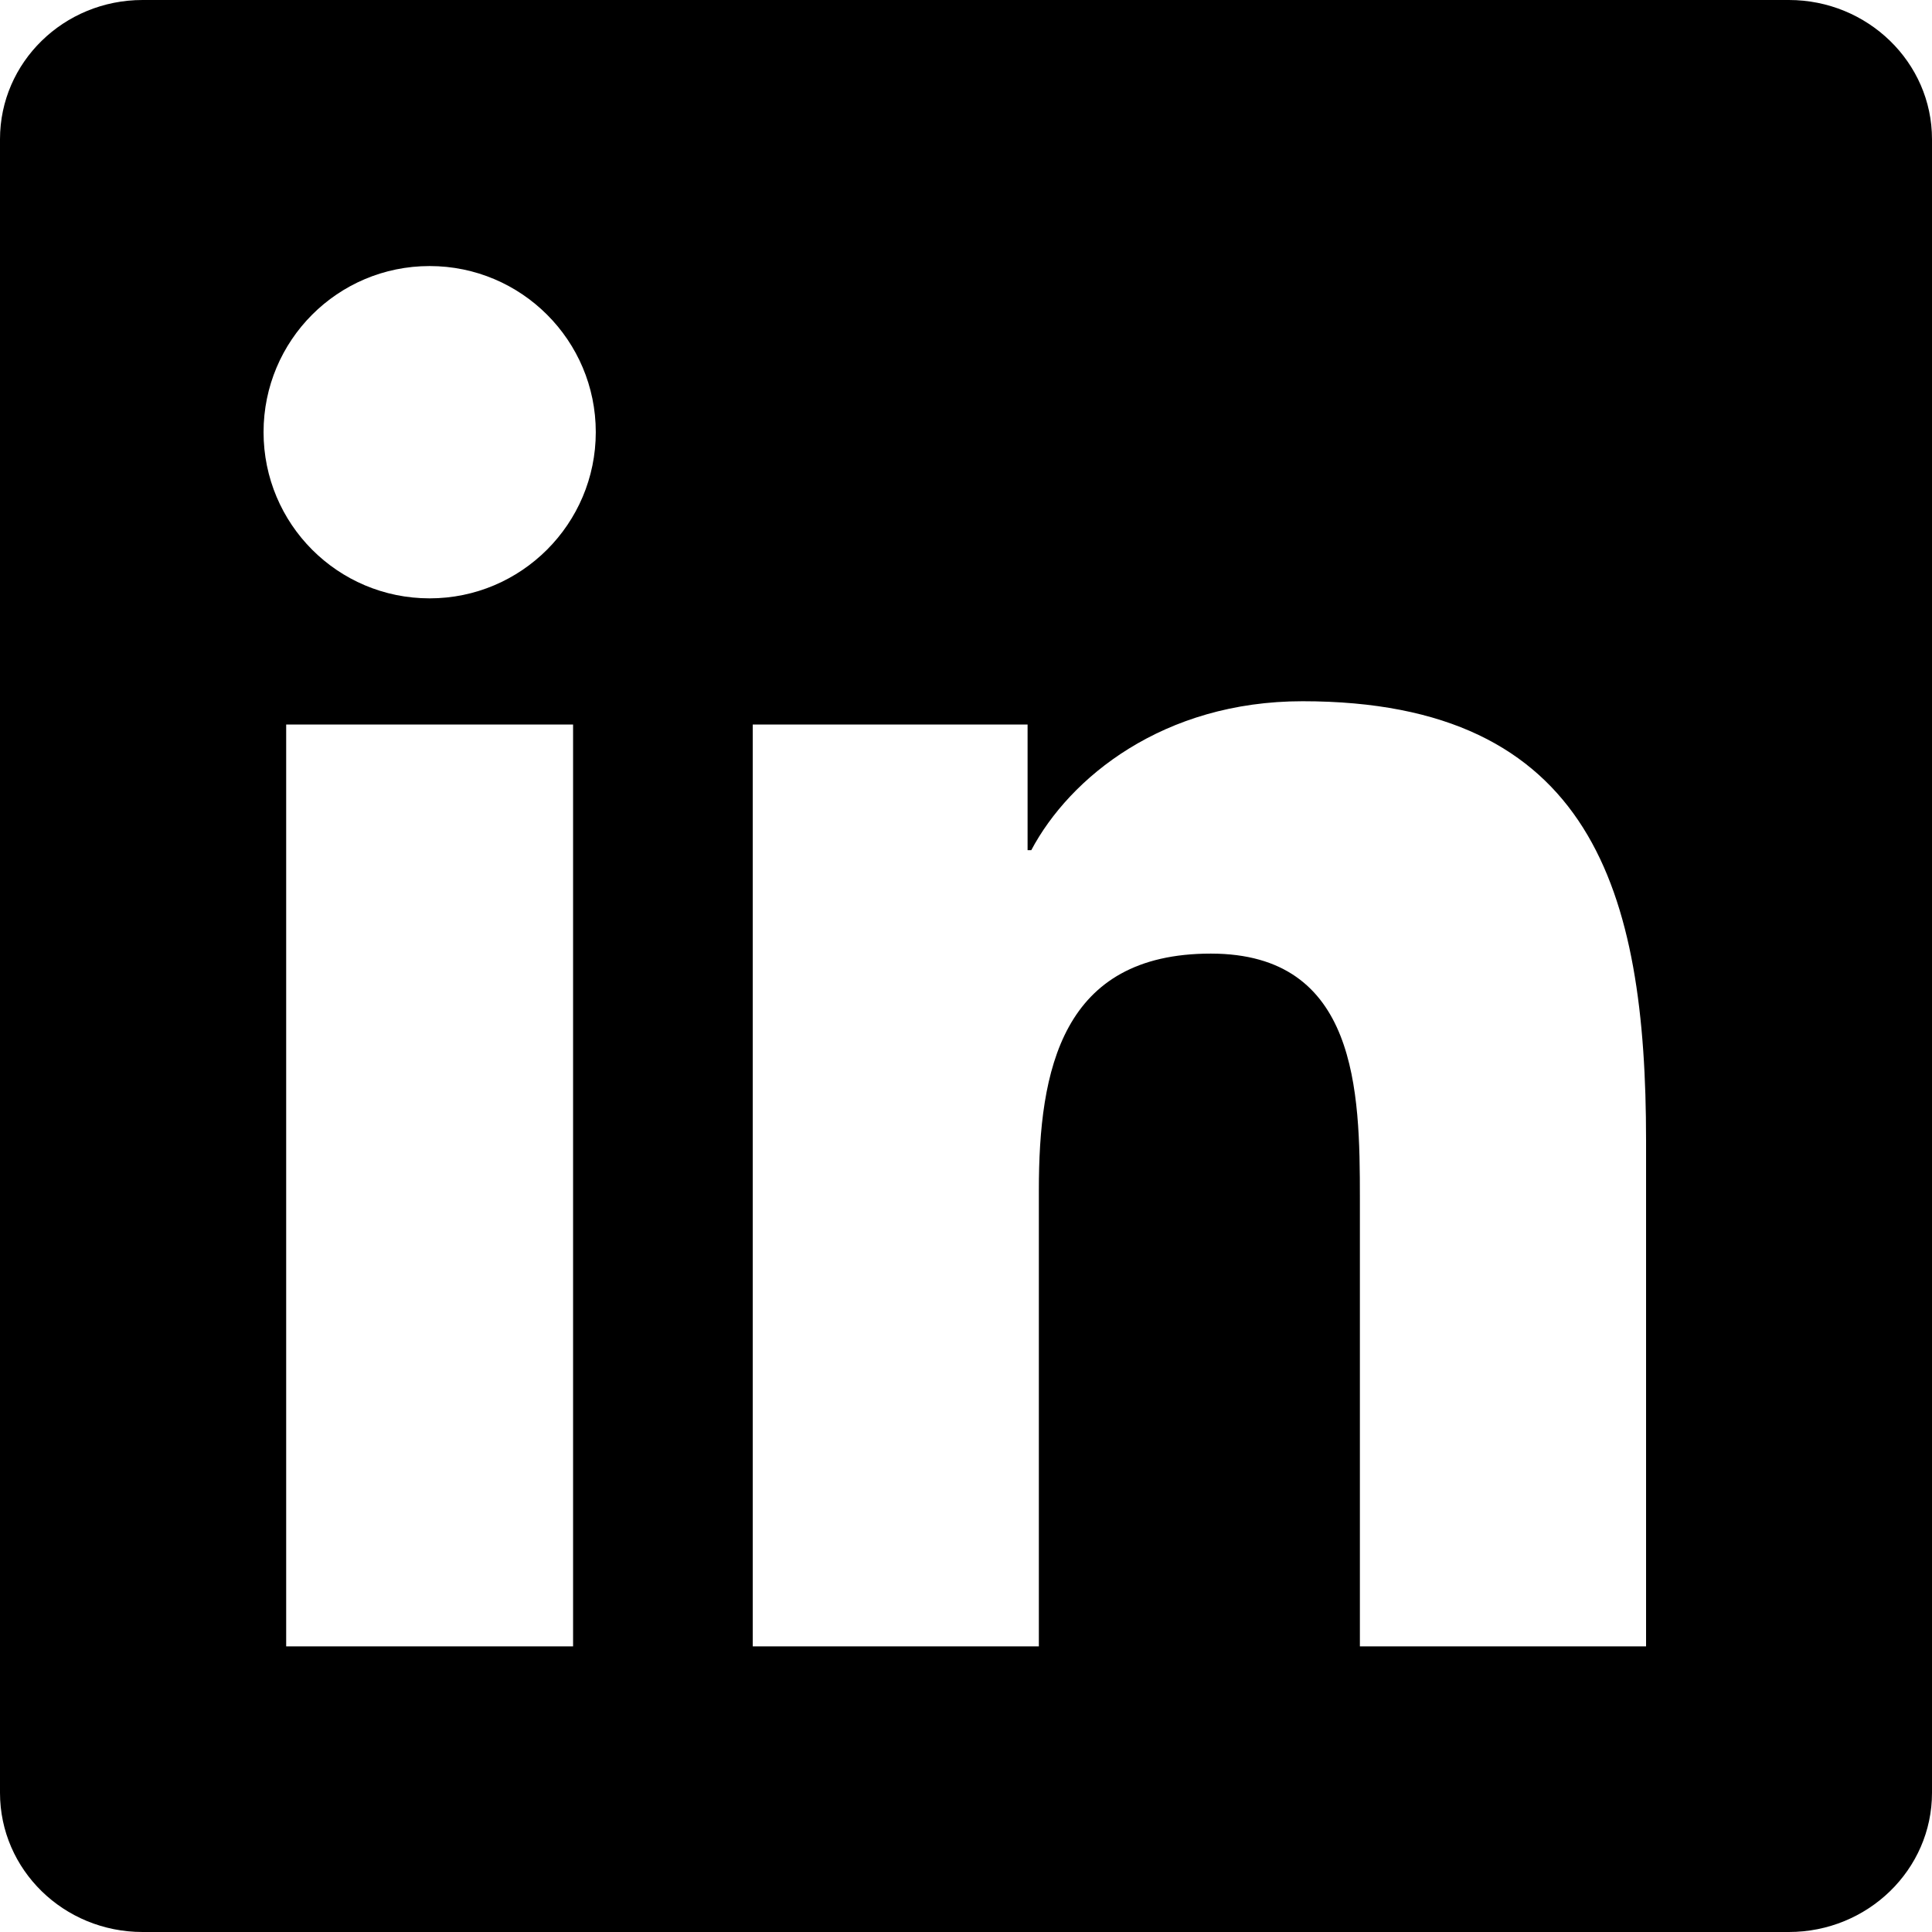
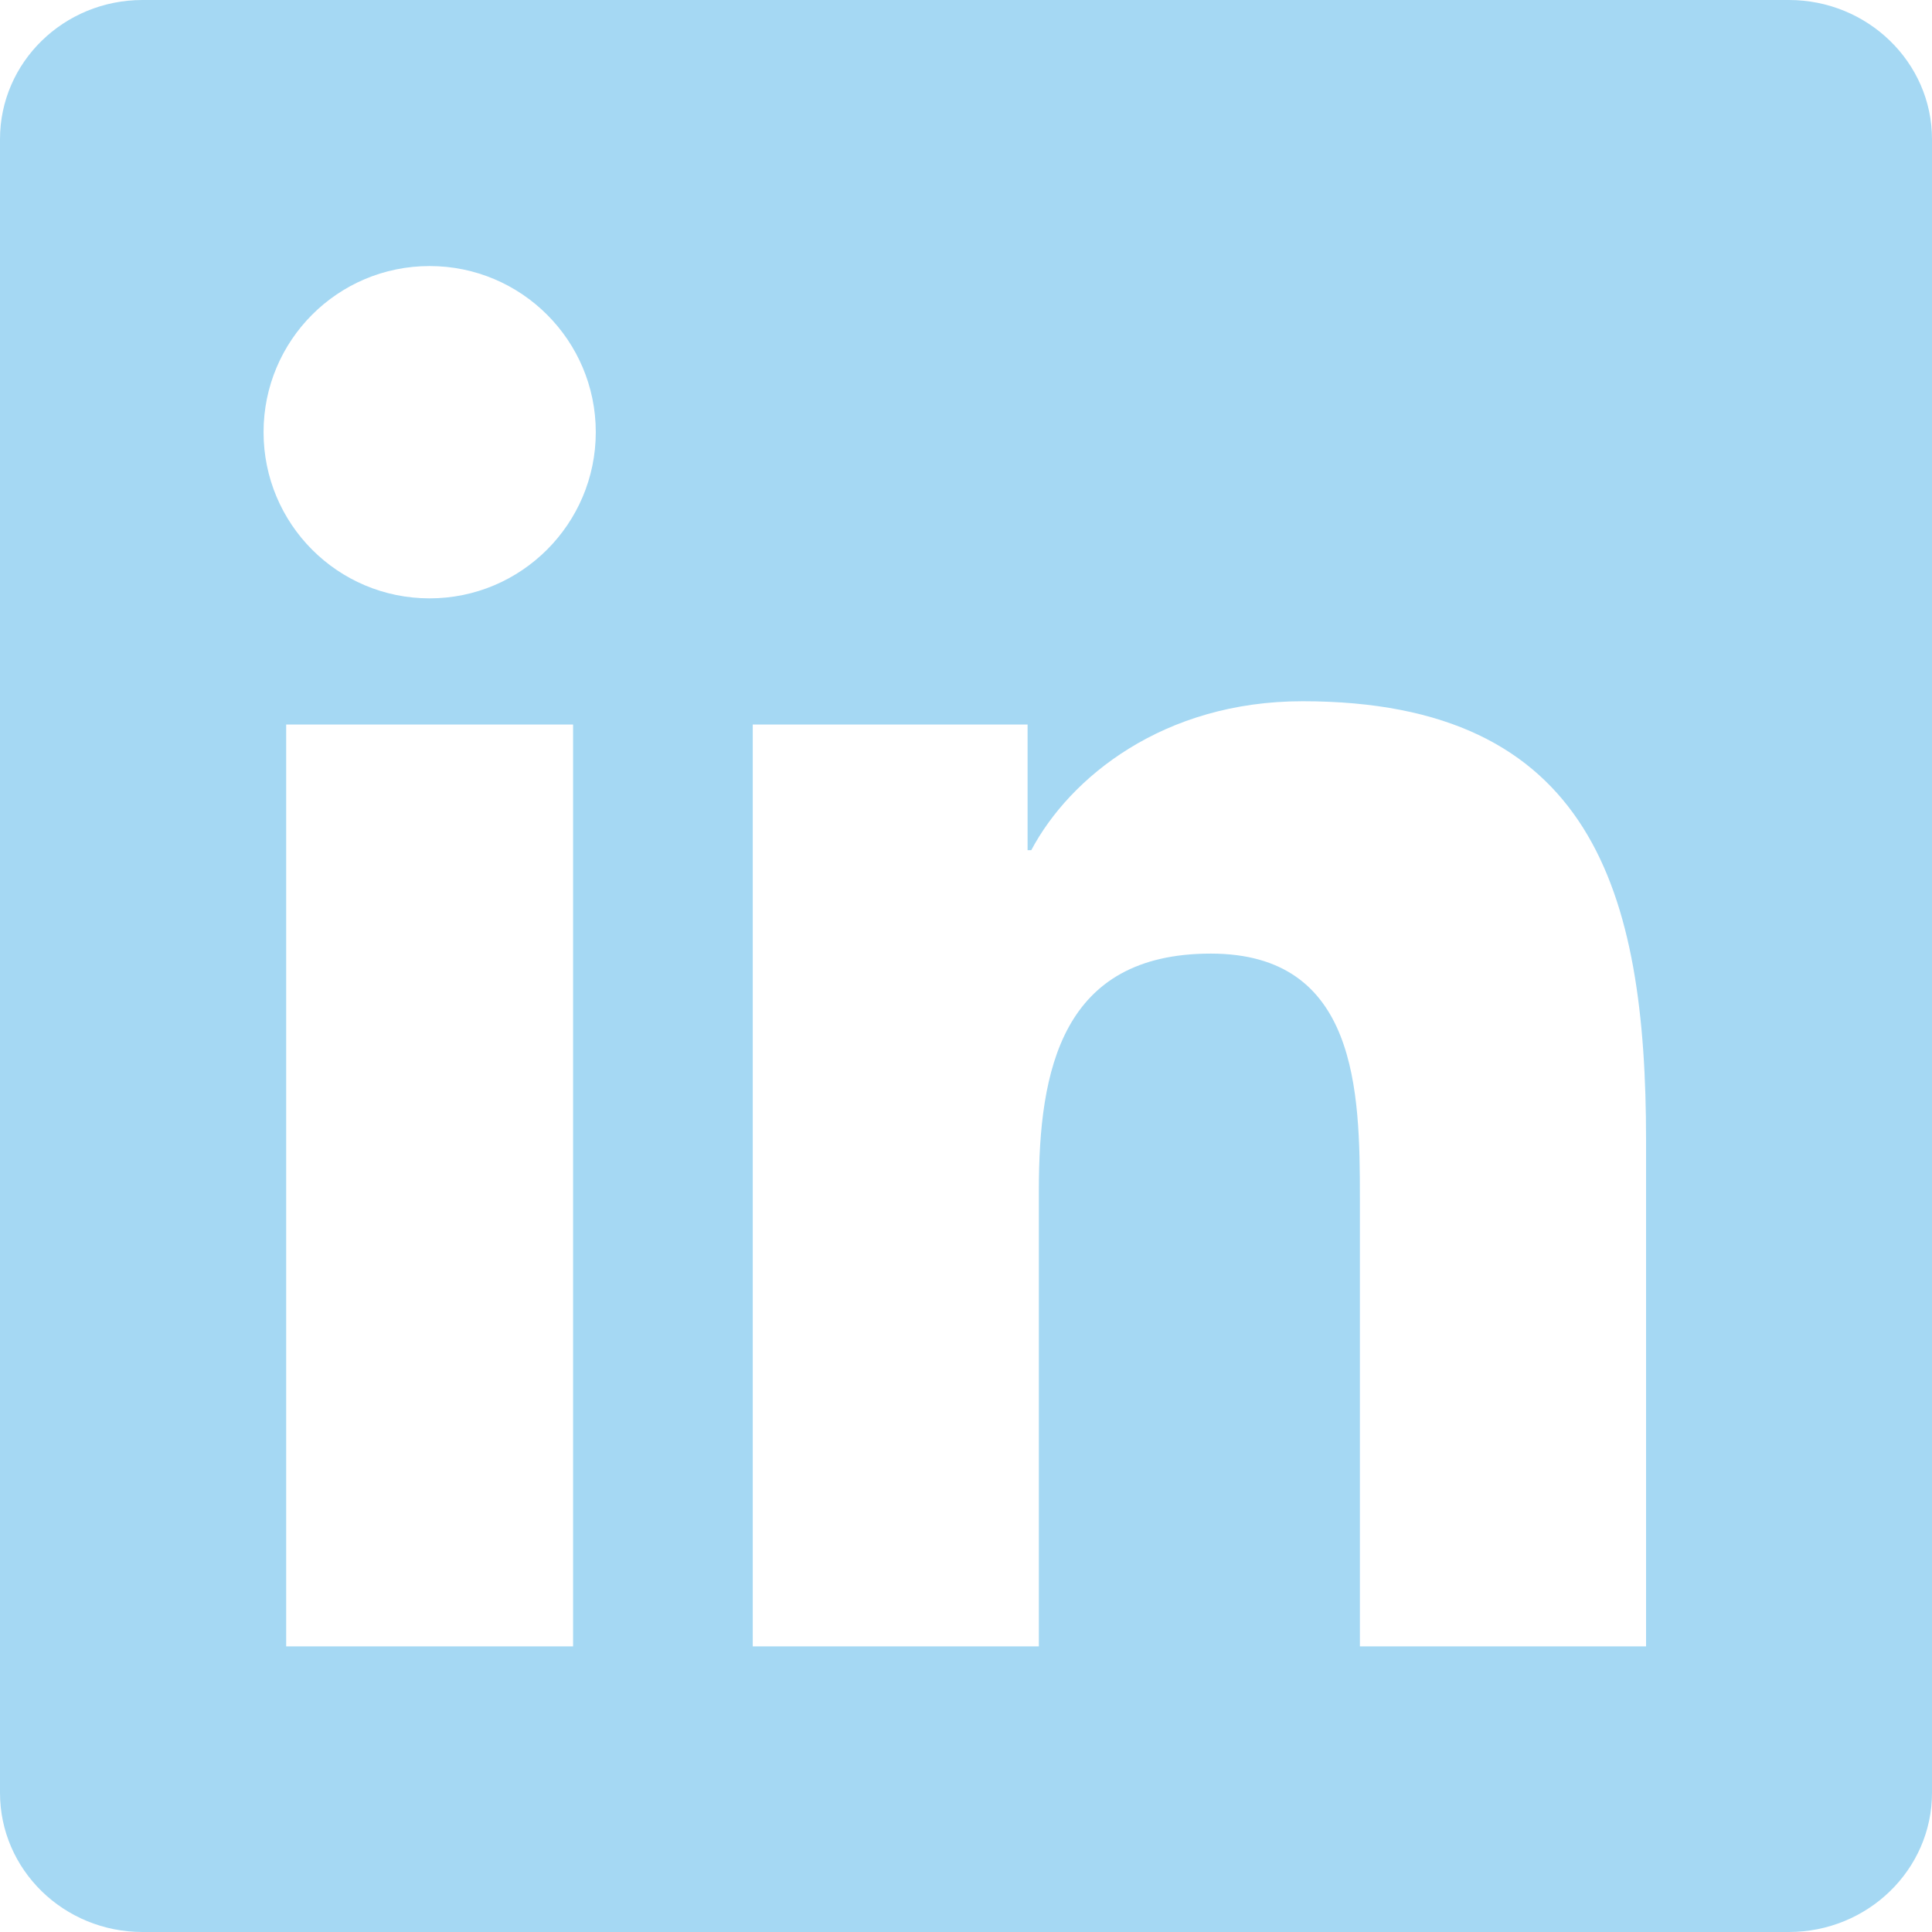
- <svg xmlns="http://www.w3.org/2000/svg" role="img" viewBox="0 0 24 24">
+ <svg xmlns="http://www.w3.org/2000/svg" fill="#a5d8f3" role="img" viewBox="0 0 24 24">
  <path d="M20.447 20.452h-3.554v-5.569c0-1.328-.027-3.037-1.852-3.037-1.853 0-2.136 1.445-2.136 2.939v5.667H9.351V9h3.414v1.561h.046c.477-.9 1.637-1.85 3.37-1.85 3.601 0 4.267 2.37 4.267 5.455v6.286zM5.337 7.433c-1.144 0-2.063-.926-2.063-2.065 0-1.138.92-2.063 2.063-2.063 1.14 0 2.064.925 2.064 2.063 0 1.139-.925 2.065-2.064 2.065zm1.782 13.019H3.555V9h3.564v11.452zM22.225 0H1.771C.792 0 0 .774 0 1.729v20.542C0 23.227.792 24 1.771 24h20.451C23.2 24 24 23.227 24 22.271V1.729C24 .774 23.2 0 22.222 0h.003z" />
</svg>
